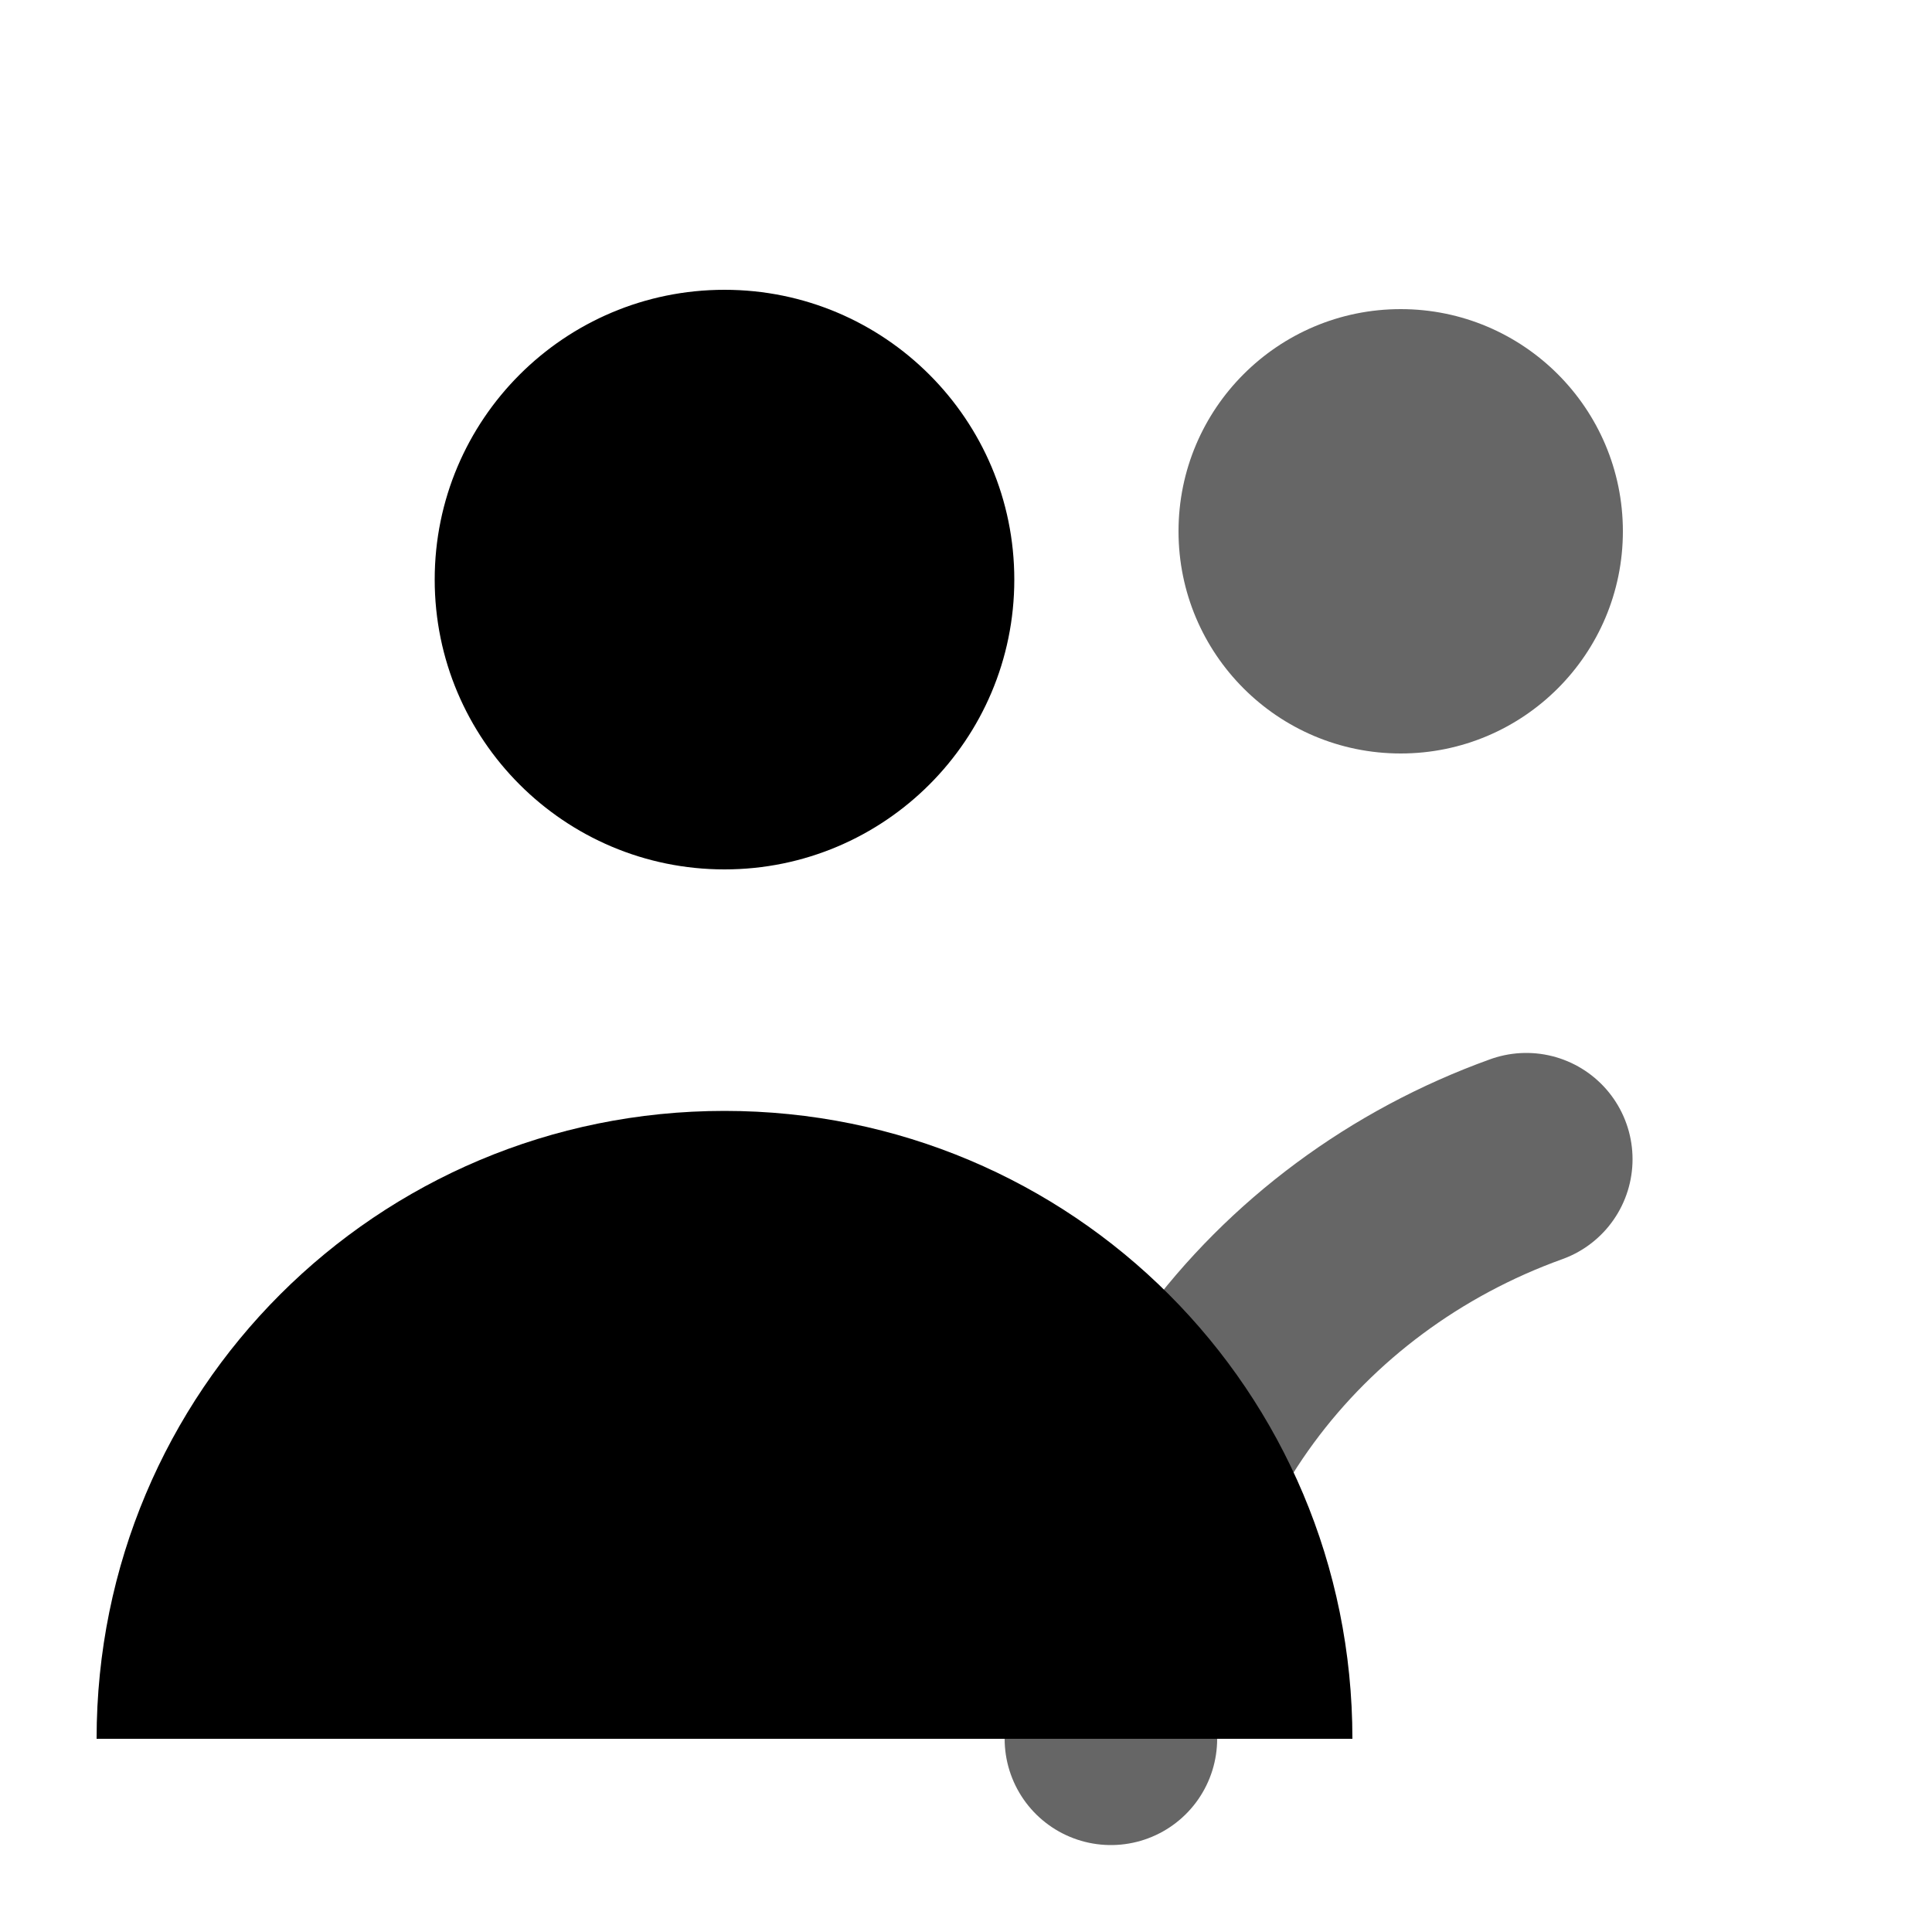
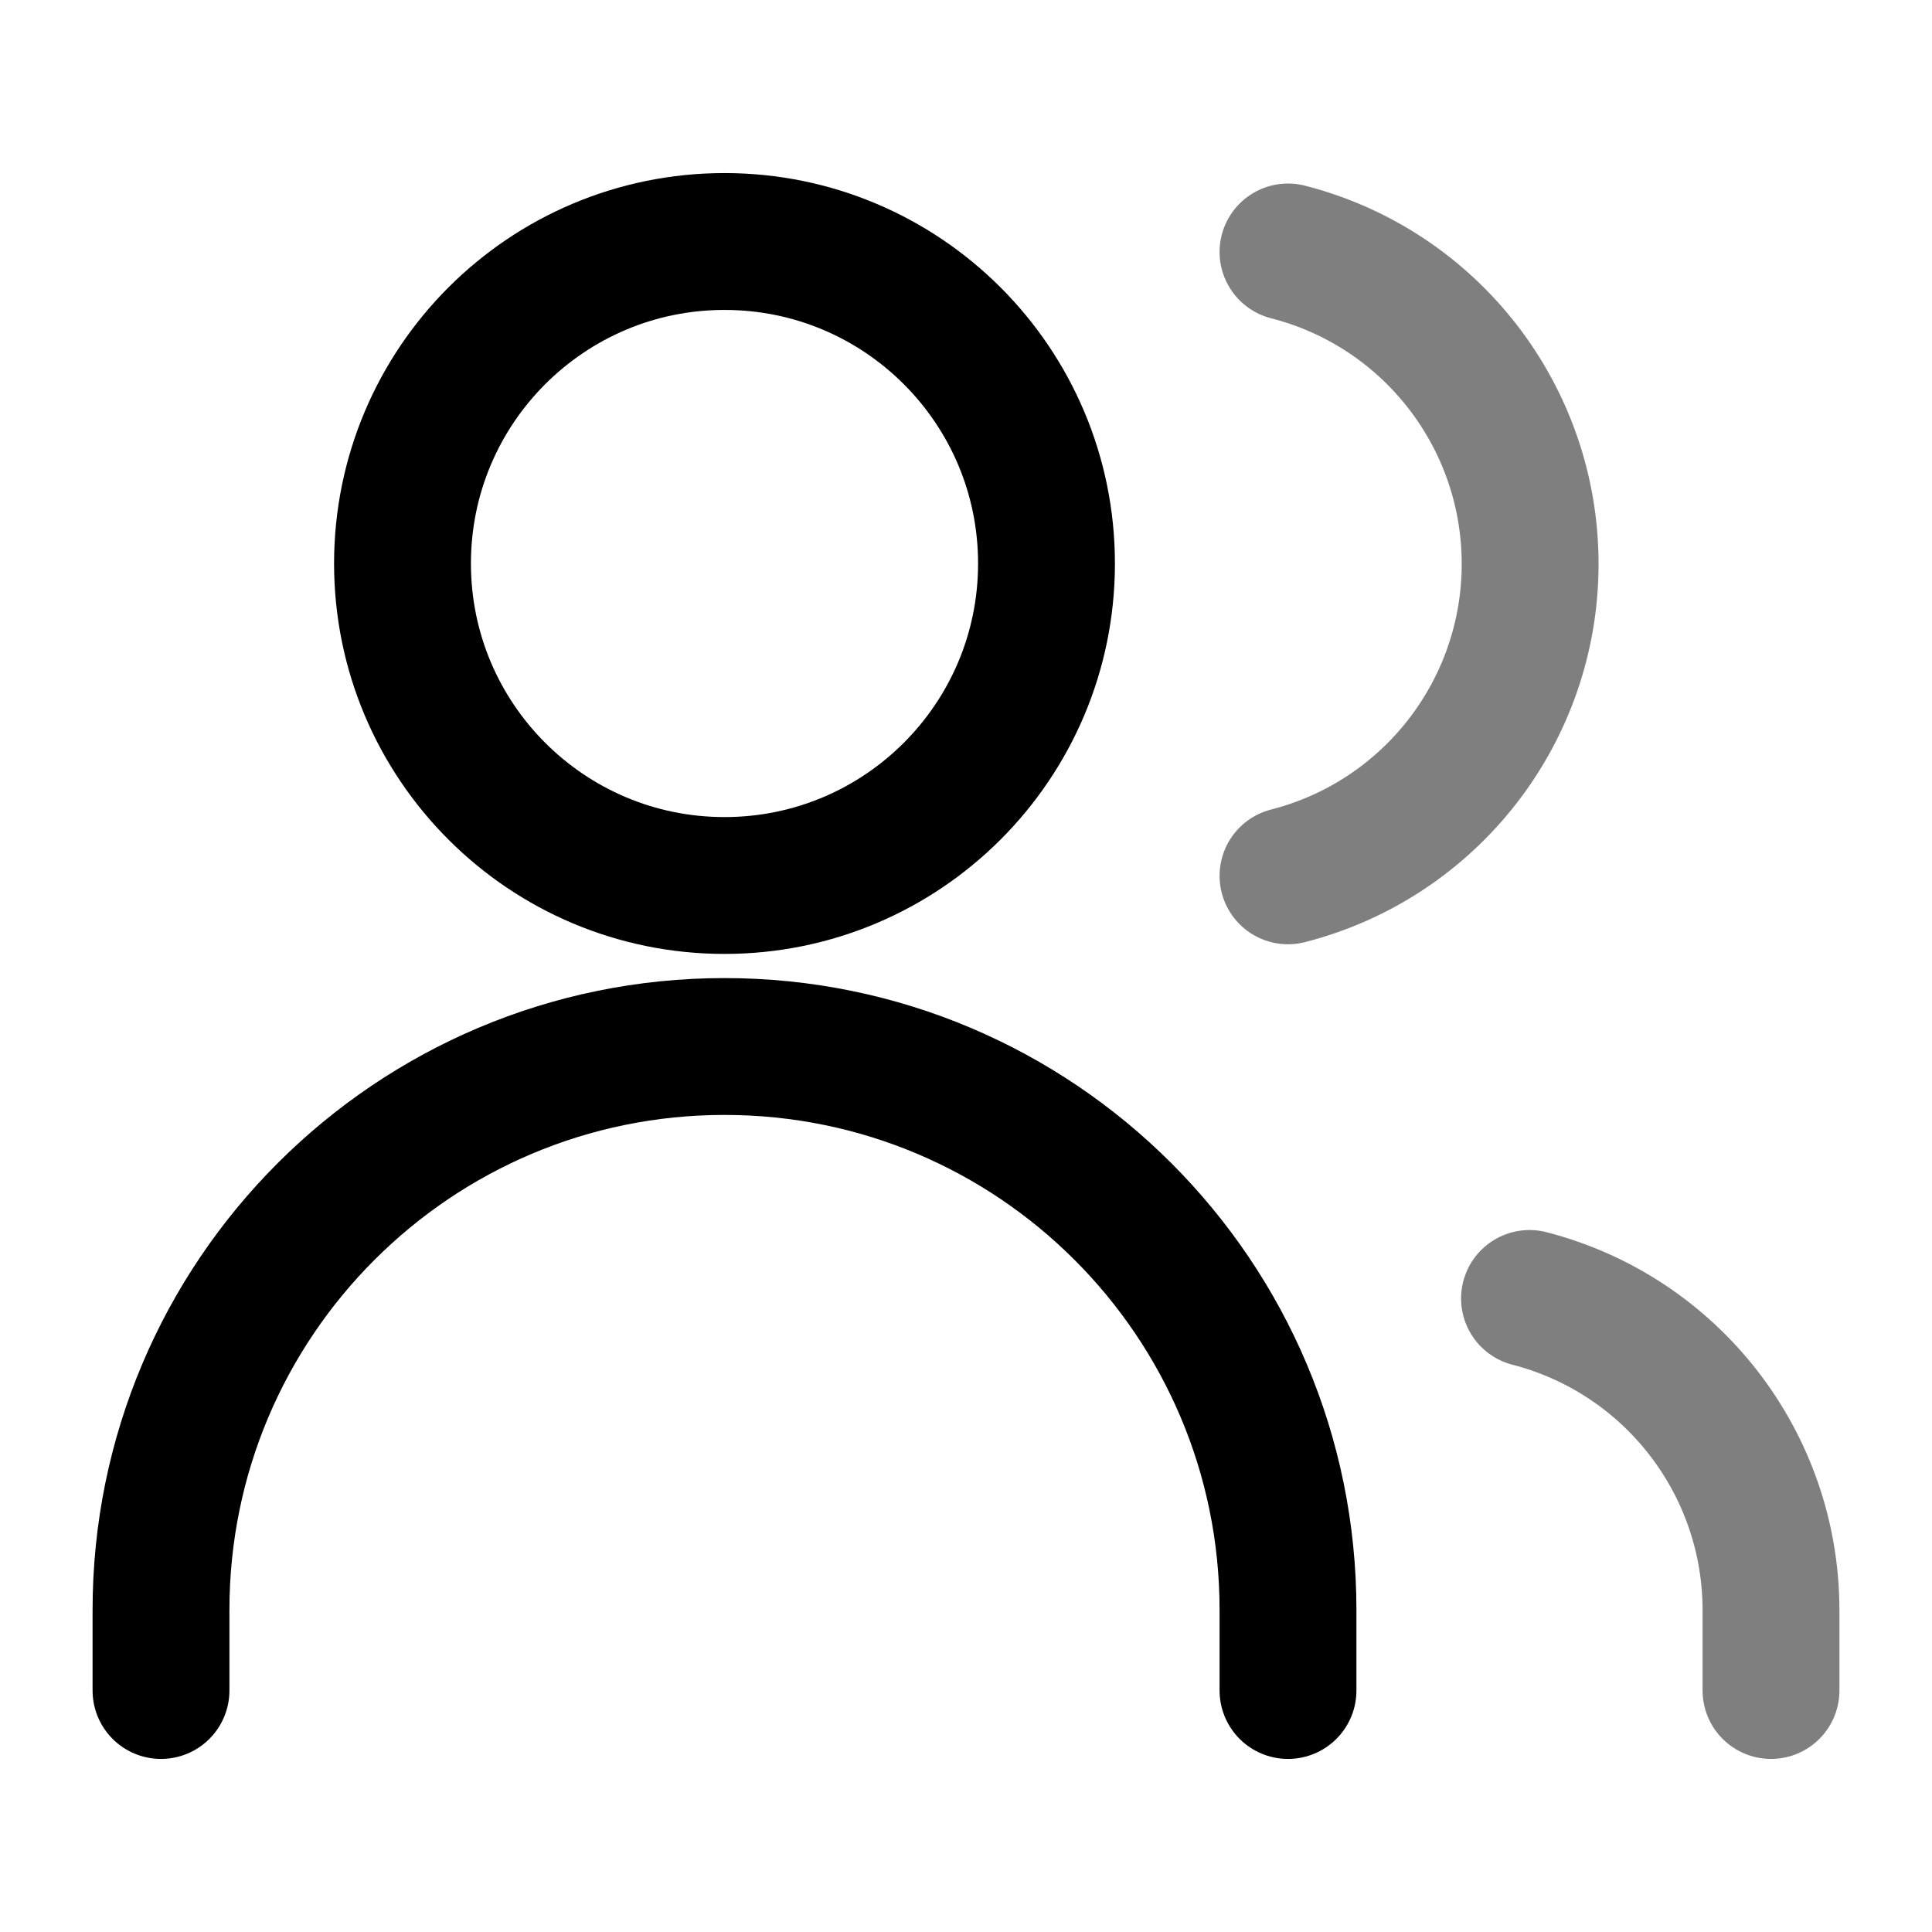
- <svg xmlns="http://www.w3.org/2000/svg" viewBox="0 0 20 20" width="20" height="20">
-   <circle cx="7.5" cy="6" r="3" fill="currentColor" />
-   <path d="M1 18c0-3.6 2.9-6.5 6.5-6.5S14 14.4 14 18" fill="currentColor" />
-   <circle cx="14.5" cy="5.5" r="2.3" fill="currentColor" opacity="0.6" />
-   <path d="M11.5 18c0-2.8 1.8-5.1 4.3-6" fill="none" stroke="currentColor" stroke-width="2.2" stroke-linecap="round" opacity="0.6" />
+ <svg xmlns="http://www.w3.org/2000/svg" viewBox="0 0 24 24" fill="none">
+   <circle cx="9" cy="7" r="4" fill="softColor" />
+   <circle cx="9" cy="7" r="4" stroke="currentColor" stroke-width="1.7" />
+   <path d="M2 21v-1a7 7 0 0 1 7-7v0a7 7 0 0 1 7 7v1" stroke="currentColor" stroke-width="1.7" stroke-linecap="round" />
+   <path d="M16 3.13a4 4 0 0 1 0 7.75" stroke="currentColor" stroke-width="1.7" stroke-linecap="round" opacity="0.5" />
+   <path d="M22 21v-1a4 4 0 0 0-3-3.87" stroke="currentColor" stroke-width="1.7" stroke-linecap="round" opacity="0.5" />
</svg>
